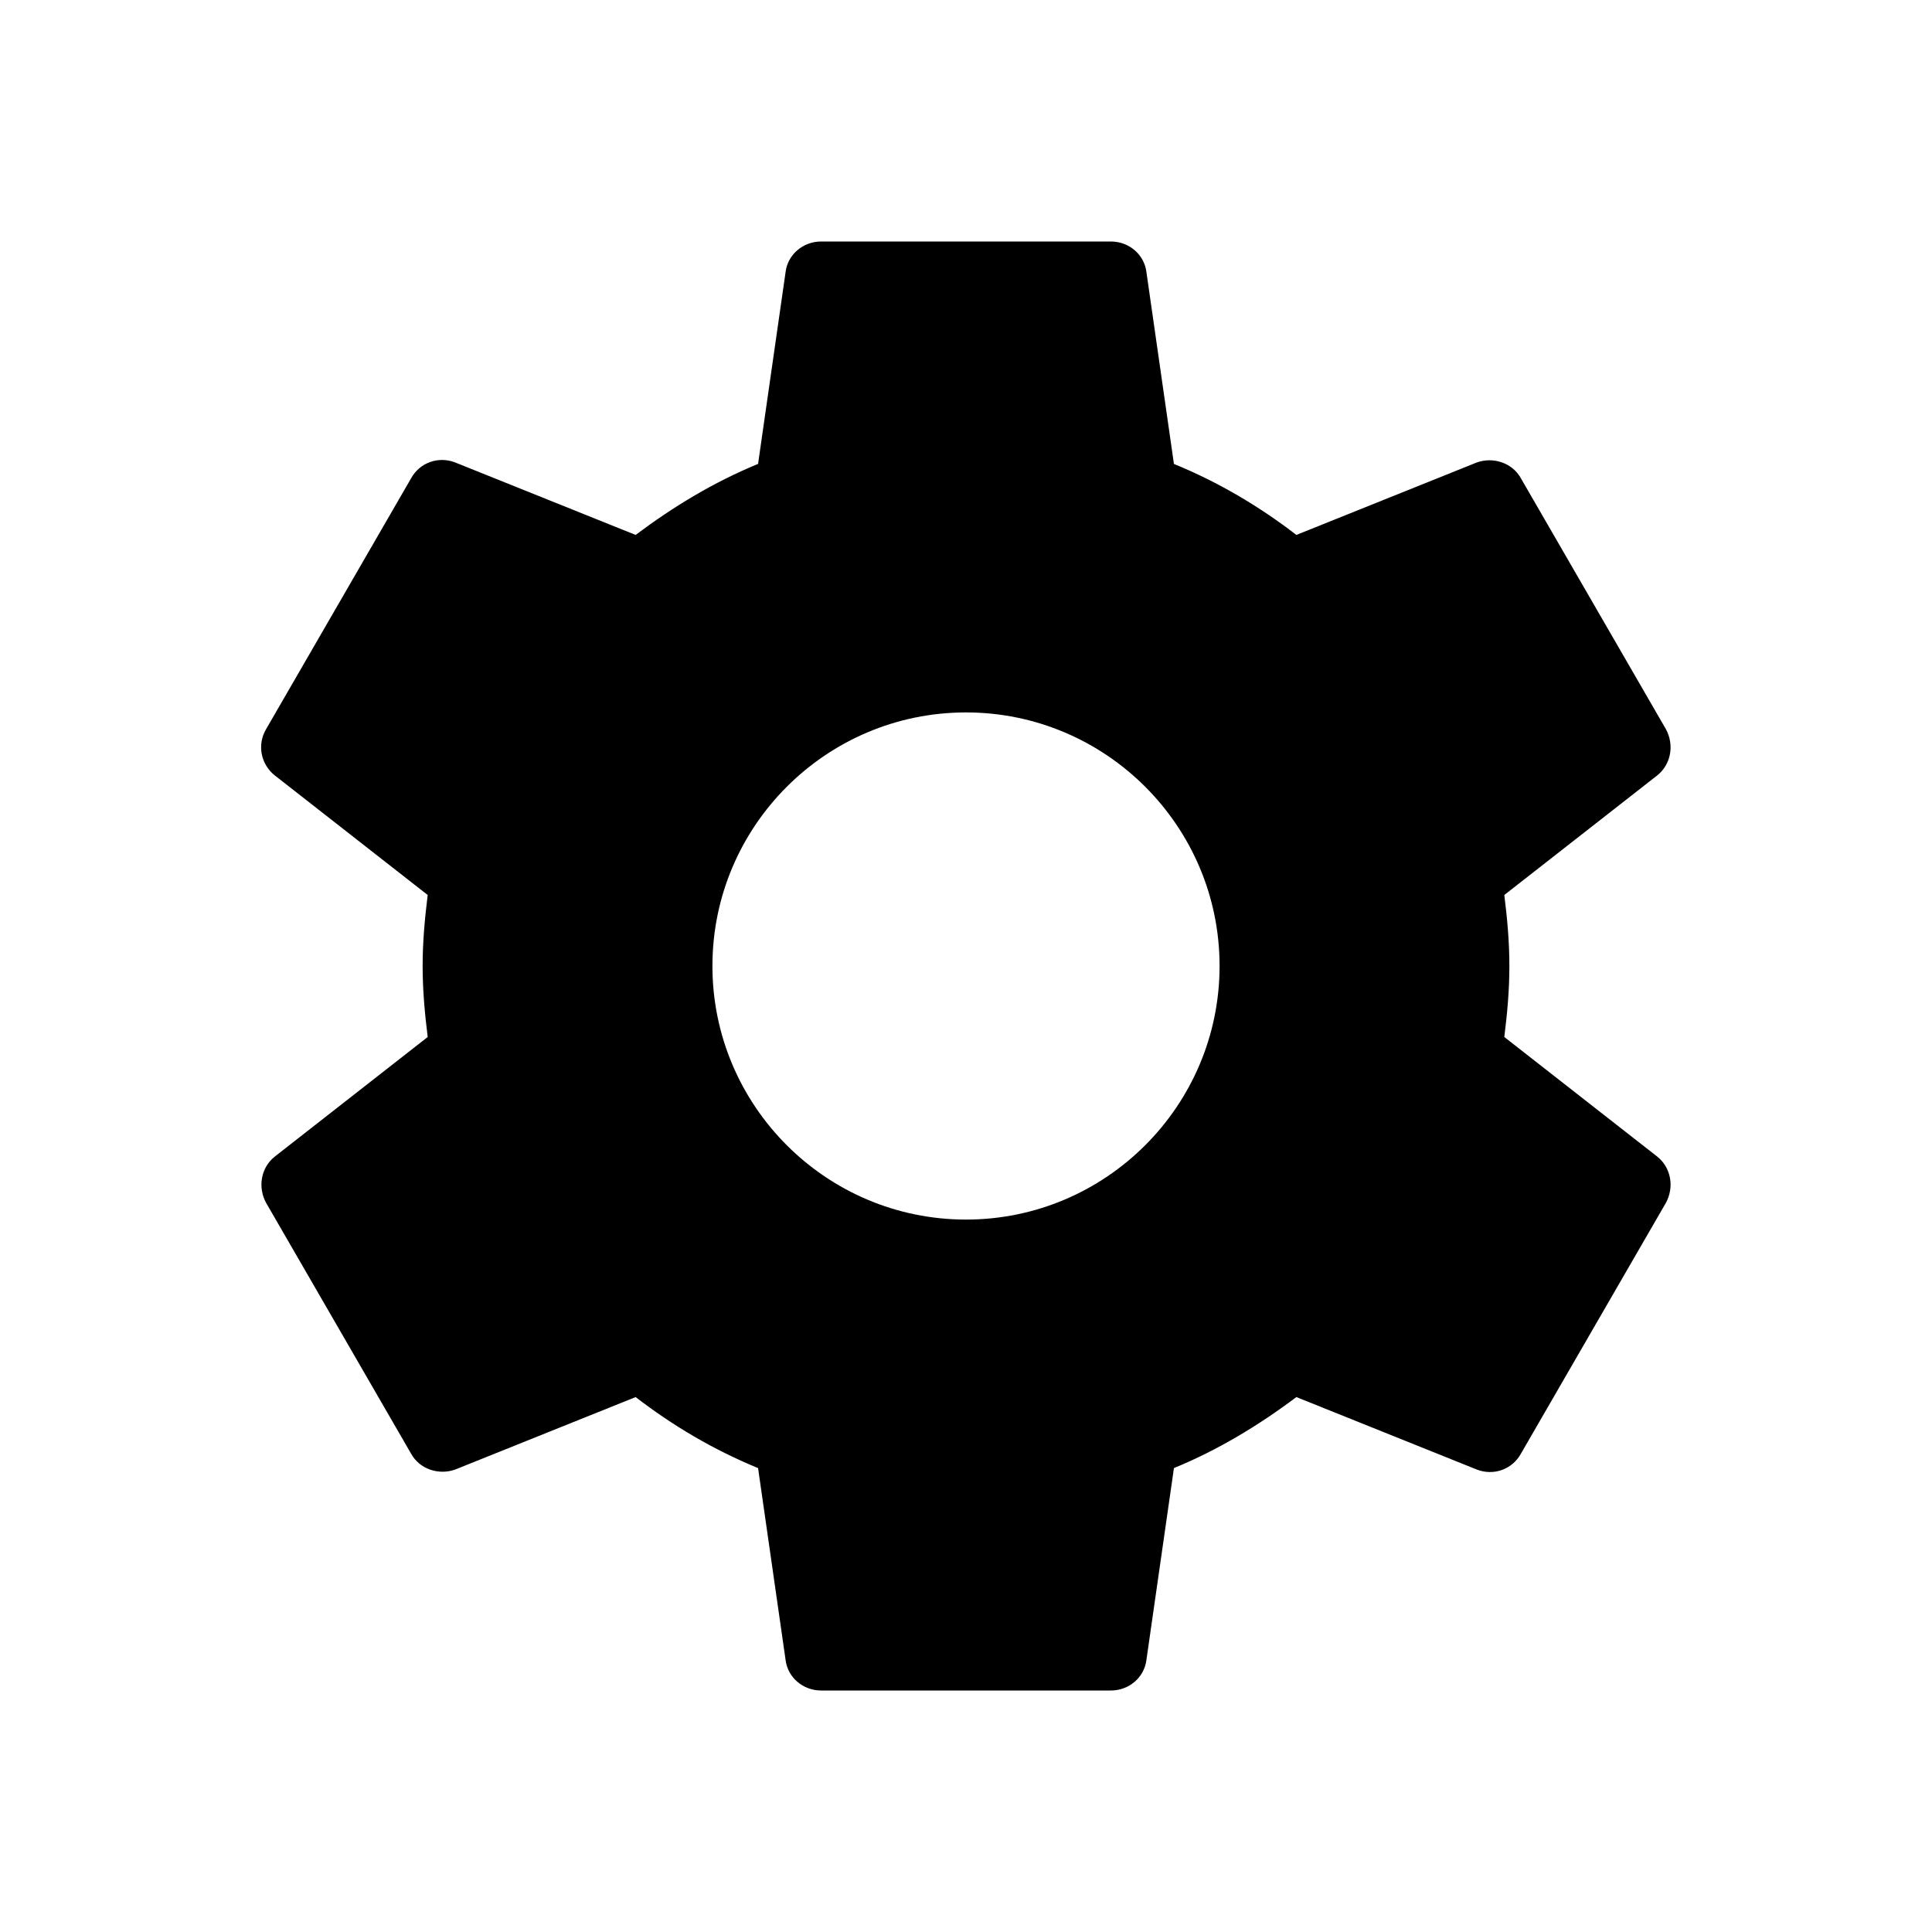
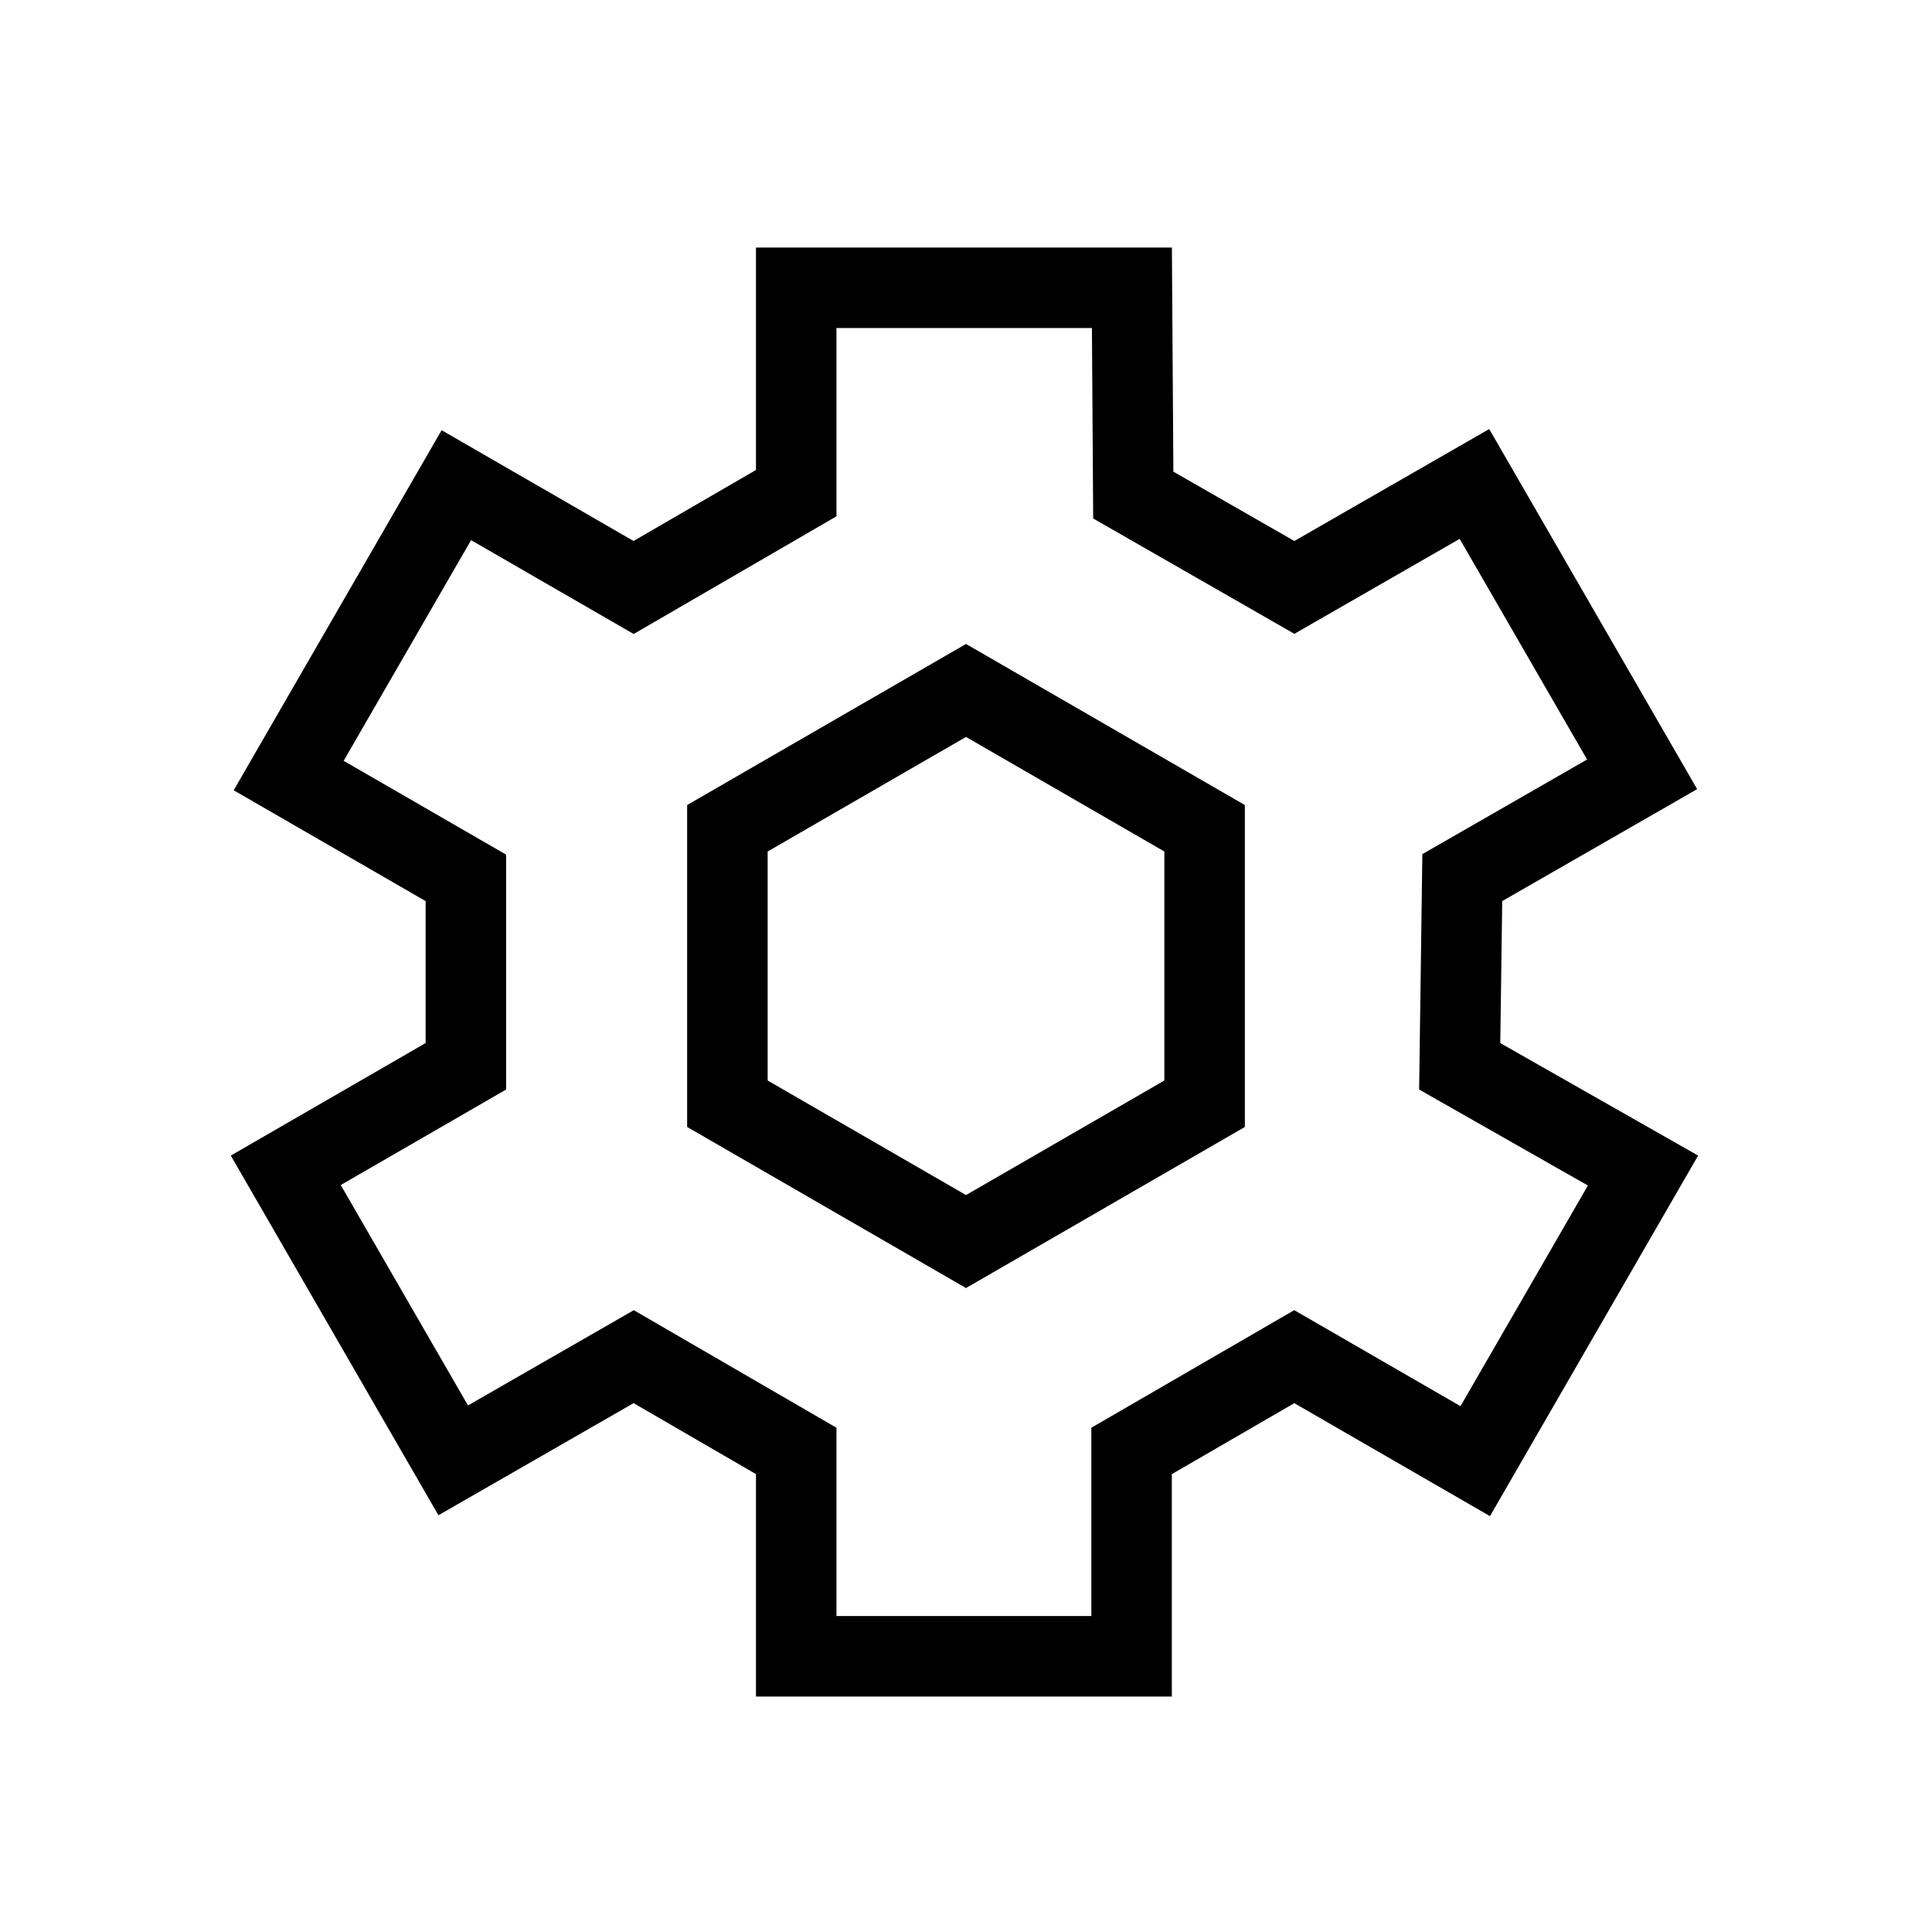
<svg xmlns="http://www.w3.org/2000/svg" width="24px" height="24px" viewBox="0 0 24 24" version="1.1">
  <g id="gear-icon" stroke="none" stroke-width="1" fill="none" fill-rule="evenodd">
-     <g transform="translate(3, 3)" fill="#000000" fill-rule="nonzero" id="Shape">
-       <path d="M15.687,9.882 C15.723,9.594 15.75,9.306 15.75,9 C15.75,8.694 15.723,8.406 15.687,8.118 L17.586,6.633 C17.757,6.498 17.802,6.255 17.694,6.057 L15.894,2.943 C15.786,2.745 15.543,2.673 15.345,2.745 L13.104,3.645 C12.636,3.285 12.132,2.988 11.583,2.763 L11.241,0.378 C11.214,0.162 11.025,0 10.8,0 L7.2,0 C6.975,0 6.786,0.162 6.759,0.378 L6.417,2.763 C5.868,2.988 5.364,3.294 4.896,3.645 L2.655,2.745 C2.448,2.664 2.214,2.745 2.106,2.943 L0.306,6.057 C0.189,6.255 0.243,6.498 0.414,6.633 L2.313,8.118 C2.277,8.406 2.25,8.703 2.25,9 C2.25,9.297 2.277,9.594 2.313,9.882 L0.414,11.367 C0.243,11.502 0.198,11.745 0.306,11.943 L2.106,15.057 C2.214,15.255 2.457,15.327 2.655,15.255 L4.896,14.355 C5.364,14.715 5.868,15.012 6.417,15.237 L6.759,17.622 C6.786,17.838 6.975,18 7.2,18 L10.8,18 C11.025,18 11.214,17.838 11.241,17.622 L11.583,15.237 C12.132,15.012 12.636,14.706 13.104,14.355 L15.345,15.255 C15.552,15.336 15.786,15.255 15.894,15.057 L17.694,11.943 C17.802,11.745 17.757,11.502 17.586,11.367 L15.687,9.882 Z M9,12.15 C7.263,12.15 5.85,10.737 5.85,9 C5.85,7.263 7.263,5.85 9,5.85 C10.737,5.85 12.15,7.263 12.15,9 C12.15,10.737 10.737,12.15 9,12.15 Z" />
-     </g>
+     <rect id="Rectangle" x="0" y="0" width="24" height="24" />
+     <path d="M9.891,3.575 L9.891,6.126 L7.871,7.298 L5.669,6.027 L3.586,9.634 L5.787,10.905 L5.787,13.246 L3.55,14.538 L5.63,18.141 L7.872,16.853 L9.891,18.024 L9.891,20.575 L14.057,20.575 L14.057,18.024 L16.078,16.853 L18.326,18.151 L20.41,14.541 L18.133,13.246 L18.165,10.902 L20.399,9.619 L18.316,6.012 L16.079,7.297 L14.078,6.15 L14.061,3.575 L9.891,3.575 Z" id="Rectangle" stroke="#000000" />
+     <path d="M12,8.577 L9.036,10.289 L9.036,13.711 L12,15.423 L14.964,13.711 L14.964,10.289 L12,8.577 Z" id="Polygon" stroke="#000000" />
  </g>
</svg>
